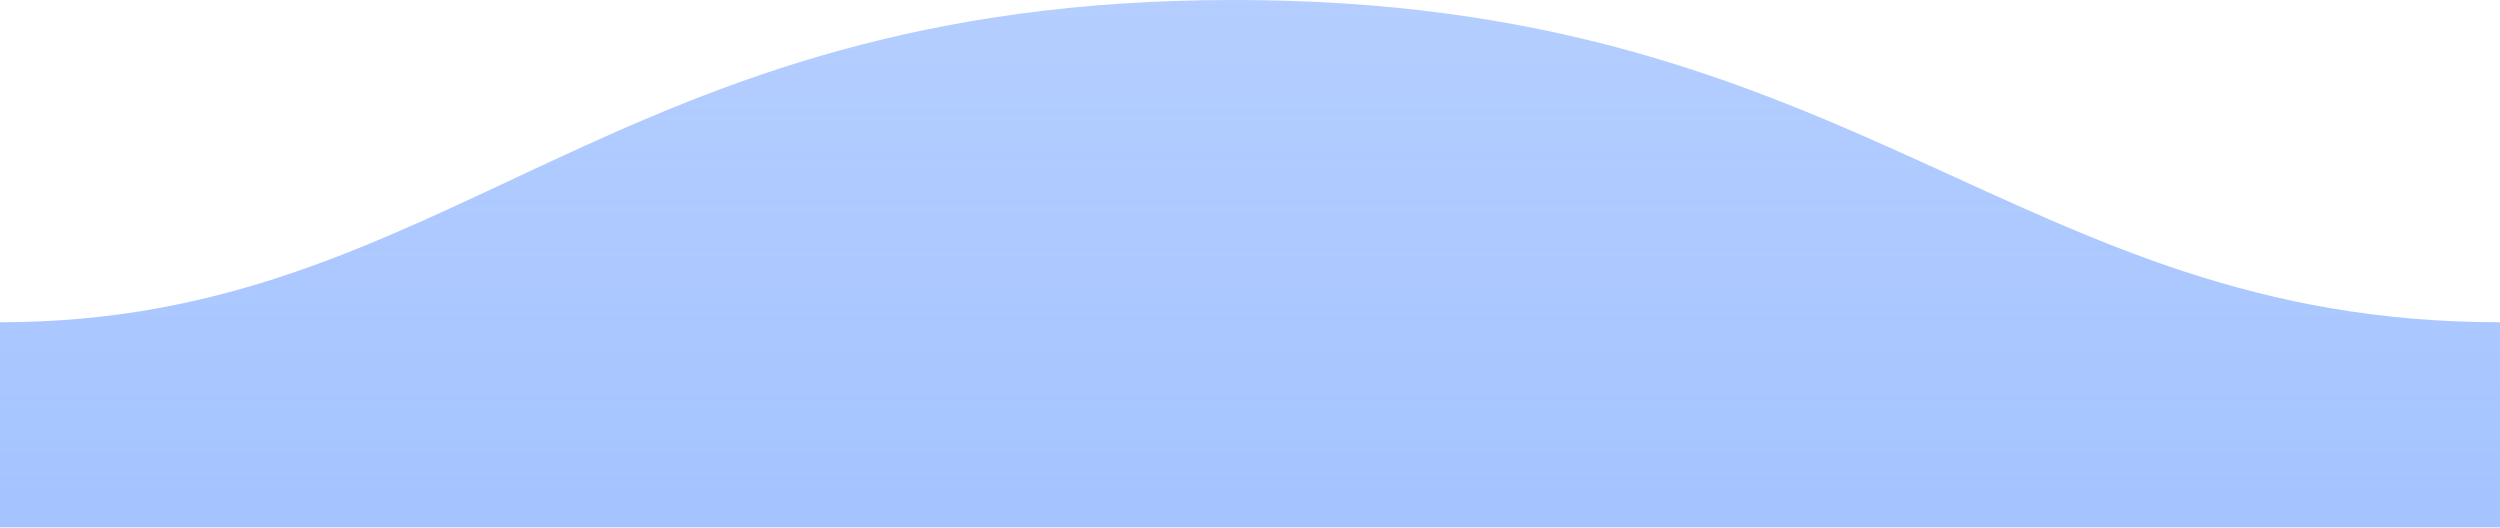
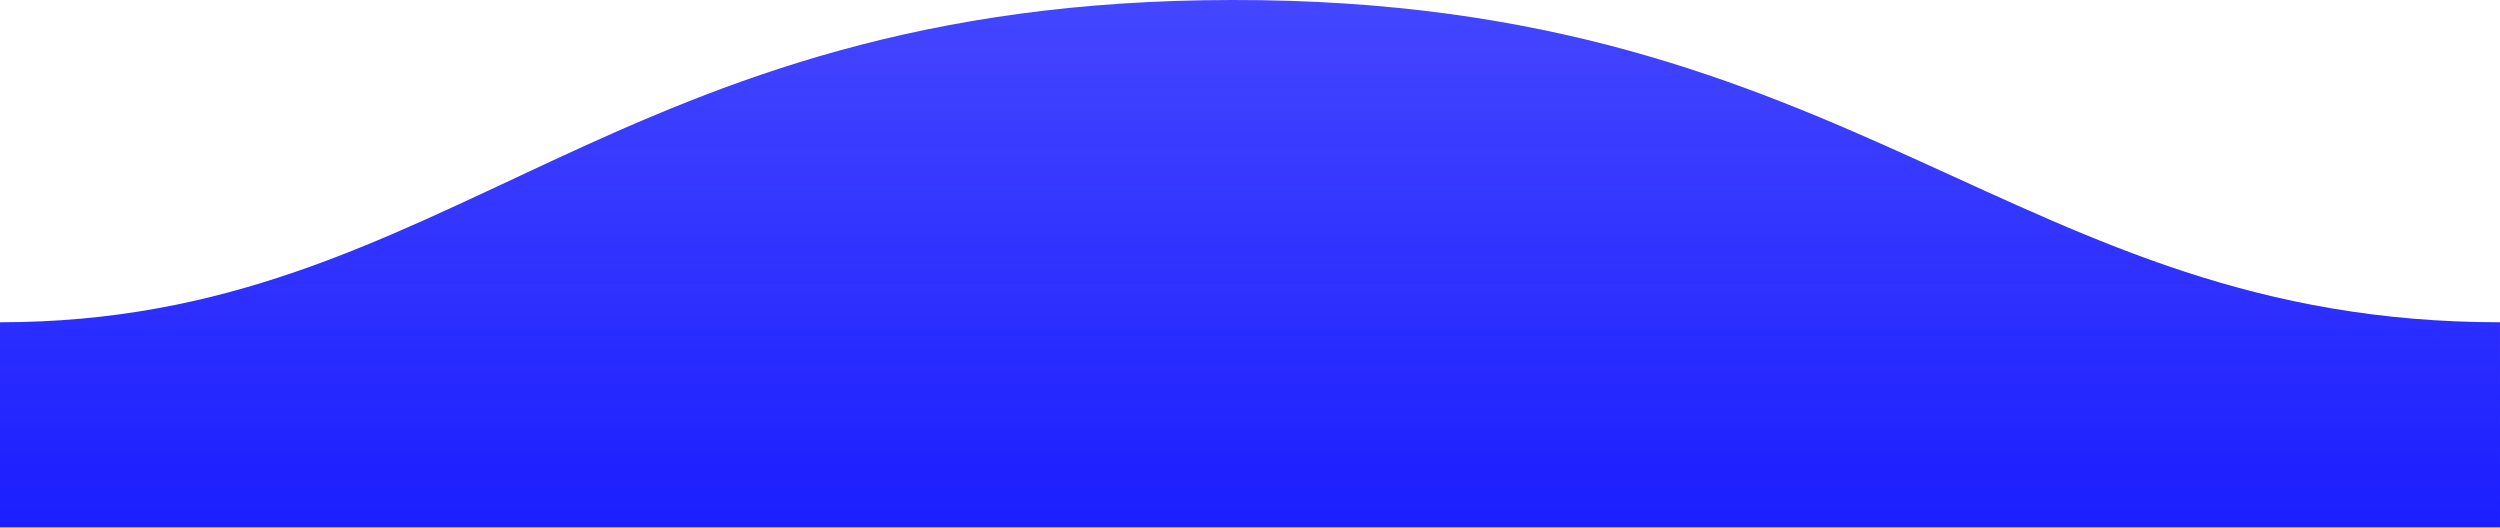
- <svg xmlns="http://www.w3.org/2000/svg" width="256" height="54" viewBox="0 0 256 54" fill="none">
+ <svg xmlns="http://www.w3.org/2000/svg" preserveAspectRatio="none" width="256" height="54" viewBox="0 0 256 54" fill="none">
  <path fill-rule="evenodd" clip-rule="evenodd" d="M255.999 33C206.24 33 190.416 -0.068 126.24 0C62.24 0 46.24 33 5.72205e-06 33V54H256C256 54 255.999 40.909 255.999 33Z" fill="url(#paint0_linear_292_21)" />
  <defs>
    <linearGradient id="paint0_linear_292_21" x1="128" y1="-5.918" x2="128" y2="54" gradientUnits="userSpaceOnUse">
-       <stop stop-color="#A4C3FF" stop-opacity="0.8" />
-       <stop offset="1" stop-color="#A4C3FF" />
+       <stop stop-color="#1B1EFF" stop-opacity="0.8" />
+       <stop offset="1" stop-color="#1B1EFF" />
    </linearGradient>
  </defs>
</svg>
